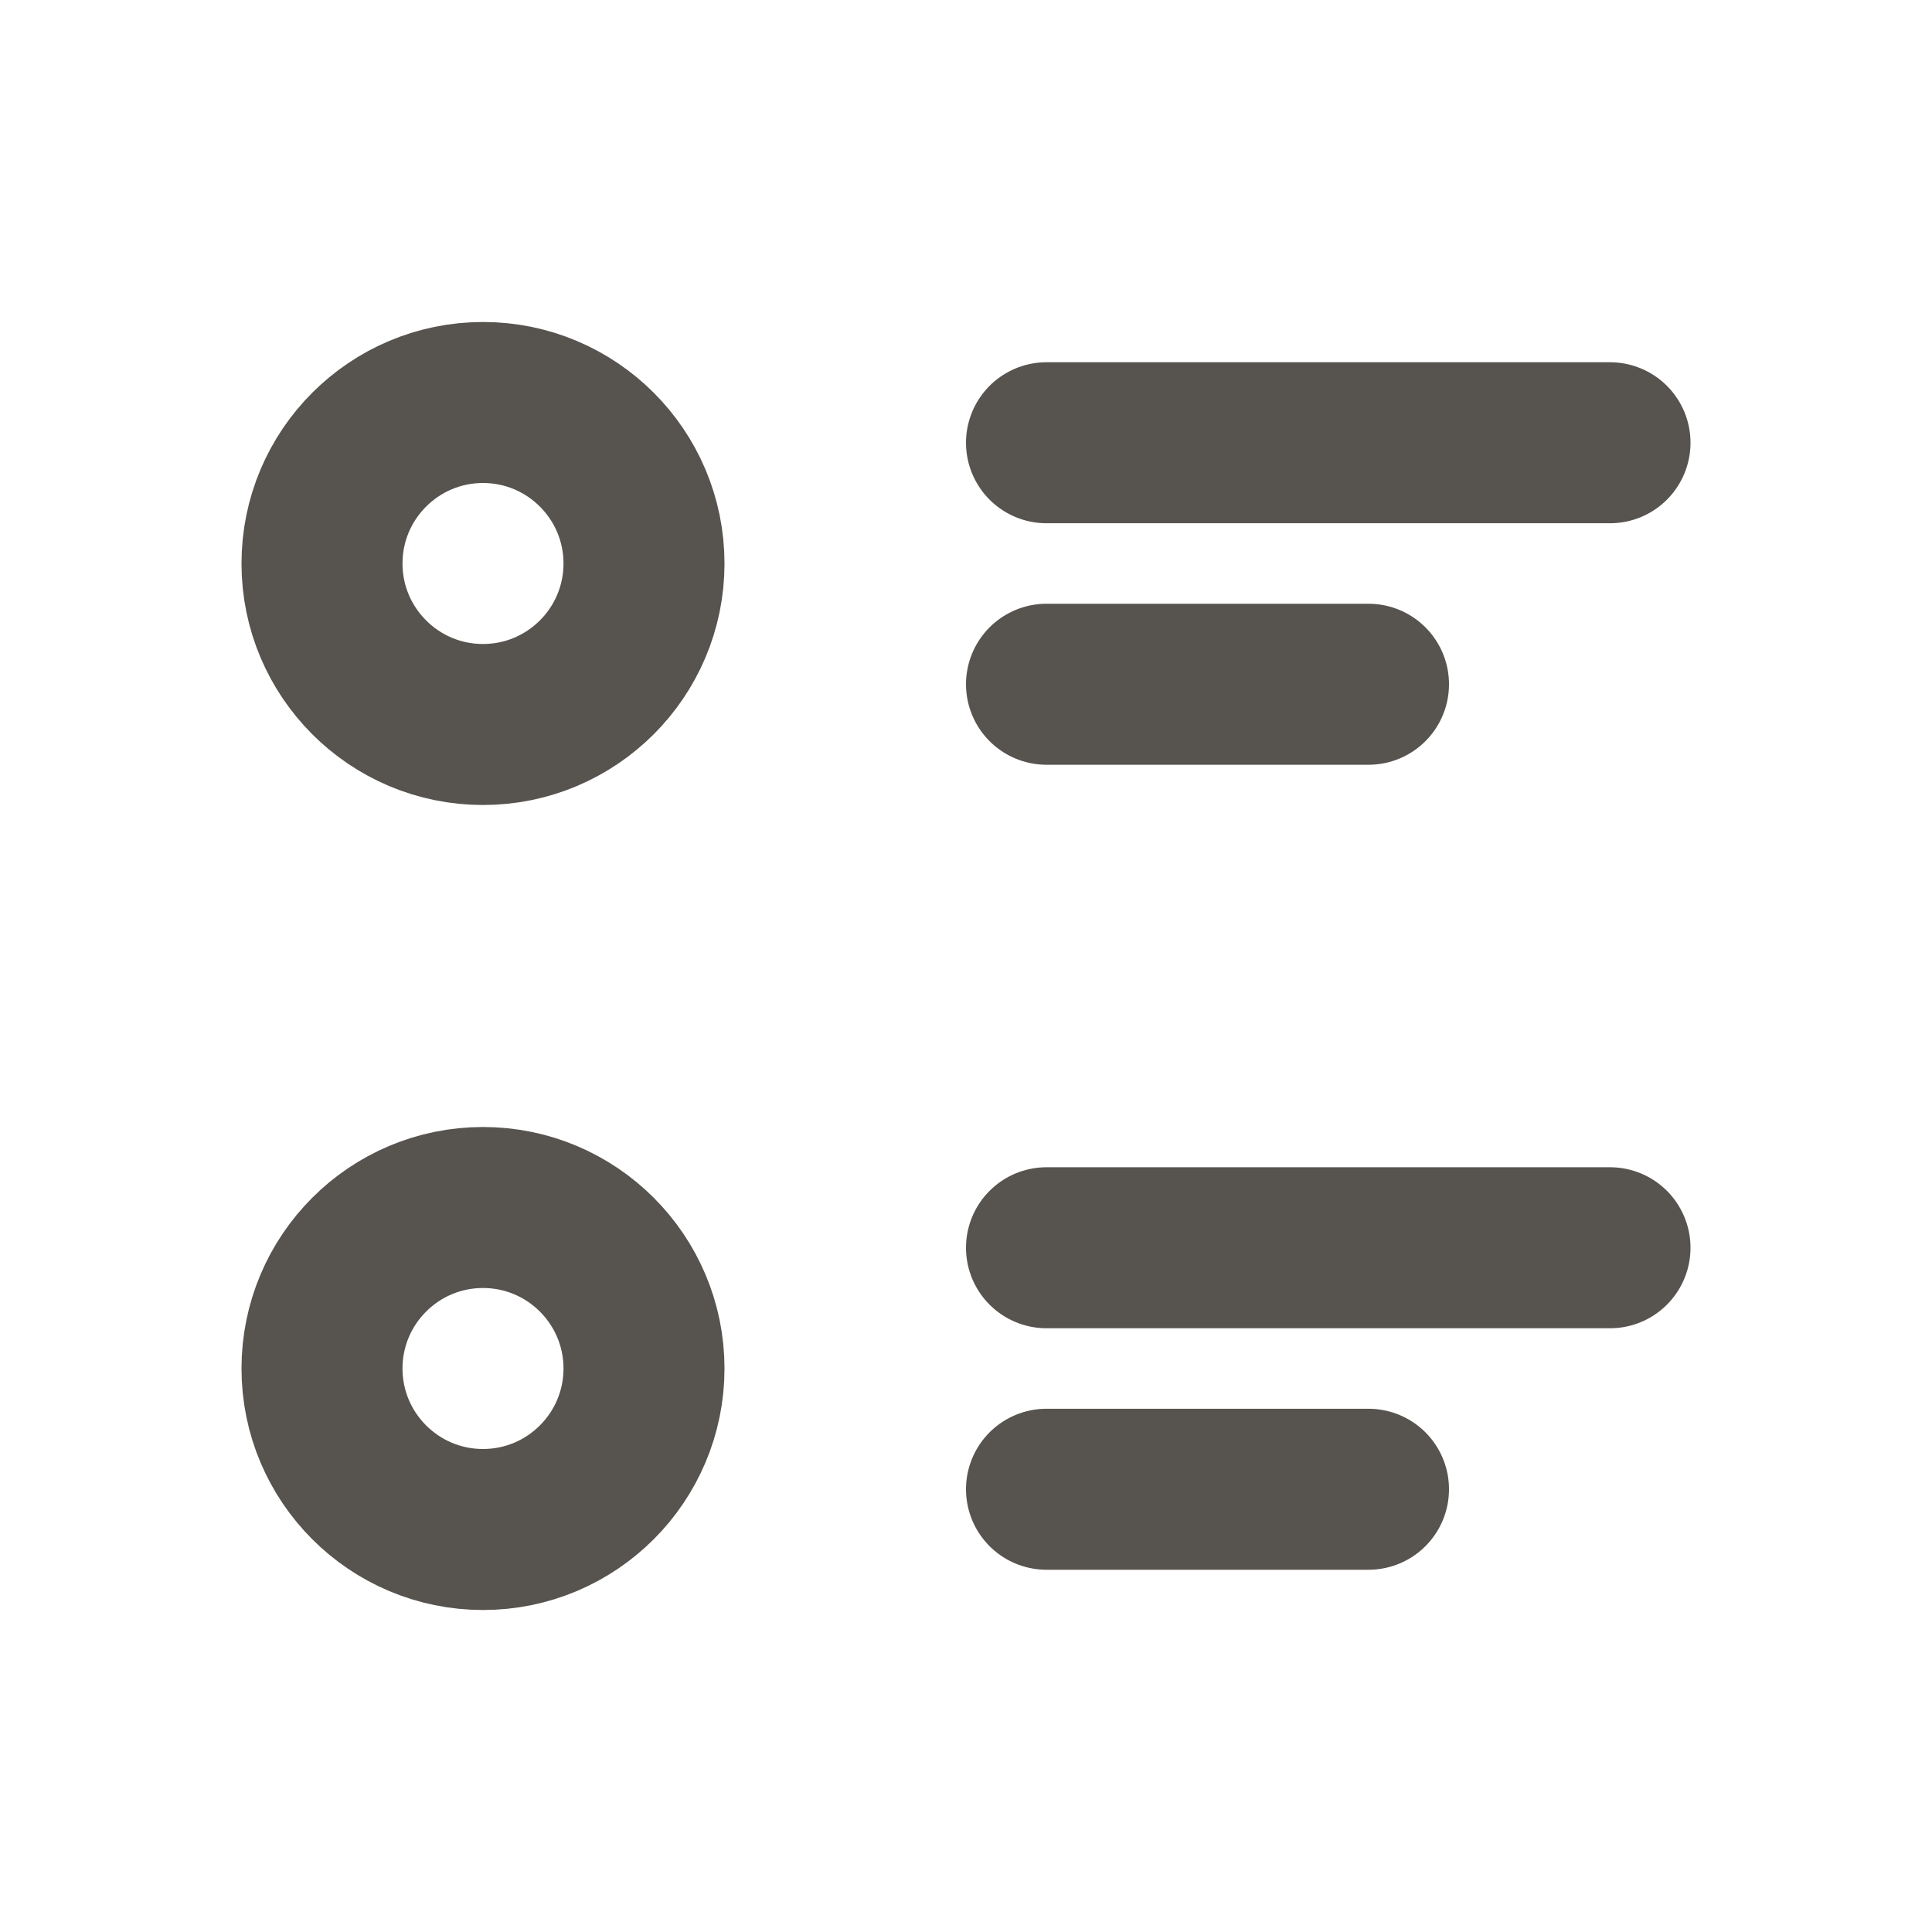
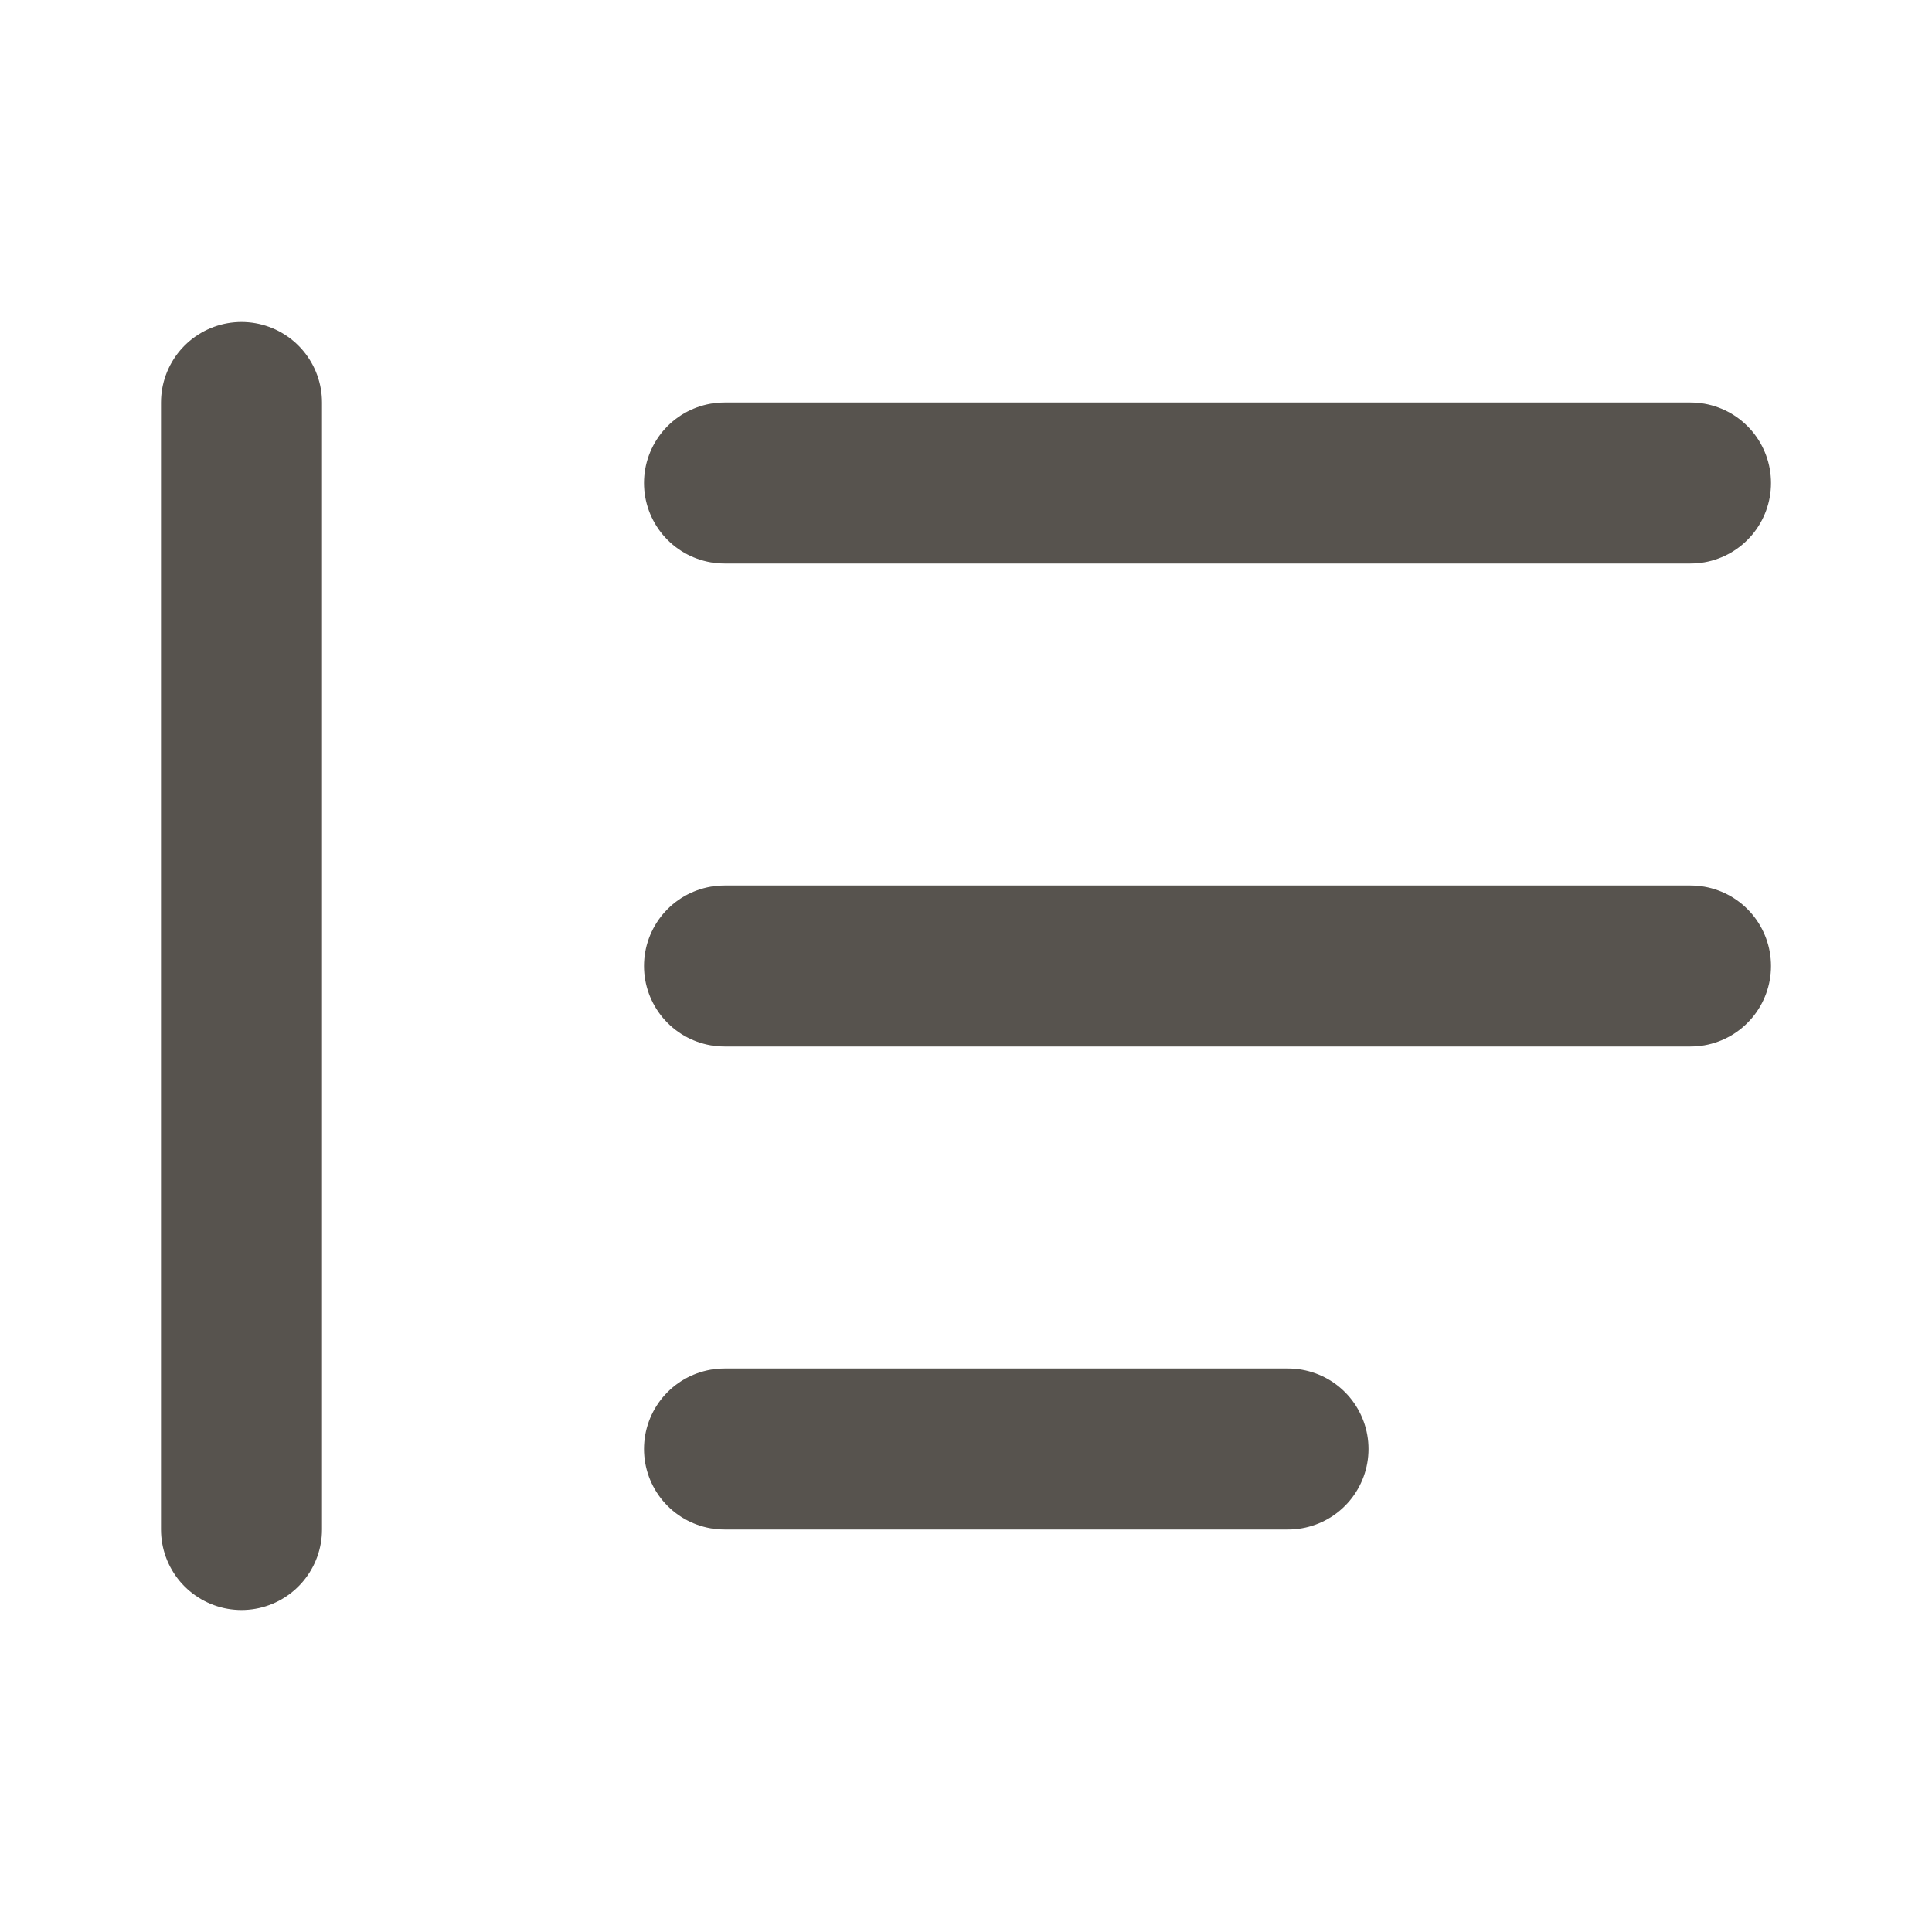
- <svg xmlns="http://www.w3.org/2000/svg" width="18" height="18" viewBox="0 0 18 18" fill="none">
-   <path d="M9.75 4.125H15" stroke="#57534E" stroke-width="1.5" stroke-linecap="round" stroke-linejoin="round" />
-   <path d="M9.75 6.375H12.75" stroke="#57534E" stroke-width="1.5" stroke-linecap="round" stroke-linejoin="round" />
-   <path d="M9.75 11.625H15" stroke="#57534E" stroke-width="1.5" stroke-linecap="round" stroke-linejoin="round" />
-   <path d="M9.75 13.875H12.75" stroke="#57534E" stroke-width="1.5" stroke-linecap="round" stroke-linejoin="round" />
-   <path d="M3 12.75C3 11.922 3.672 11.25 4.5 11.25C5.328 11.25 6 11.922 6 12.75C6 13.578 5.328 14.25 4.5 14.25C3.672 14.25 3 13.578 3 12.75Z" stroke="#57534E" stroke-width="1.5" stroke-linecap="round" stroke-linejoin="round" />
-   <path d="M3 5.25C3 4.422 3.672 3.75 4.5 3.75C5.328 3.75 6 4.422 6 5.25C6 6.078 5.328 6.75 4.5 6.75C3.672 6.75 3 6.078 3 5.25Z" stroke="#57534E" stroke-width="1.5" stroke-linecap="round" stroke-linejoin="round" />
+ <svg xmlns="http://www.w3.org/2000/svg" preserveAspectRatio="none" width="100%" height="100%" overflow="visible" style="display: block;" viewBox="0 0 18 18" fill="none">
+   <g id="IconAlignmentLeftBar">
+     <path id="Vector" d="M2.25 3.75V14.25" stroke="#57534E" stroke-width="1.5" stroke-linecap="round" stroke-linejoin="round" />
+     <path id="Vector_2" d="M6.75 4.5H15.75" stroke="#57534E" stroke-width="1.5" stroke-linecap="round" stroke-linejoin="round" />
+     <path id="Vector_3" d="M6.75 9H15.75" stroke="#57534E" stroke-width="1.5" stroke-linecap="round" stroke-linejoin="round" />
+     <path id="Vector_4" d="M6.75 13.5H12" stroke="#57534E" stroke-width="1.5" stroke-linecap="round" stroke-linejoin="round" />
+   </g>
</svg>
